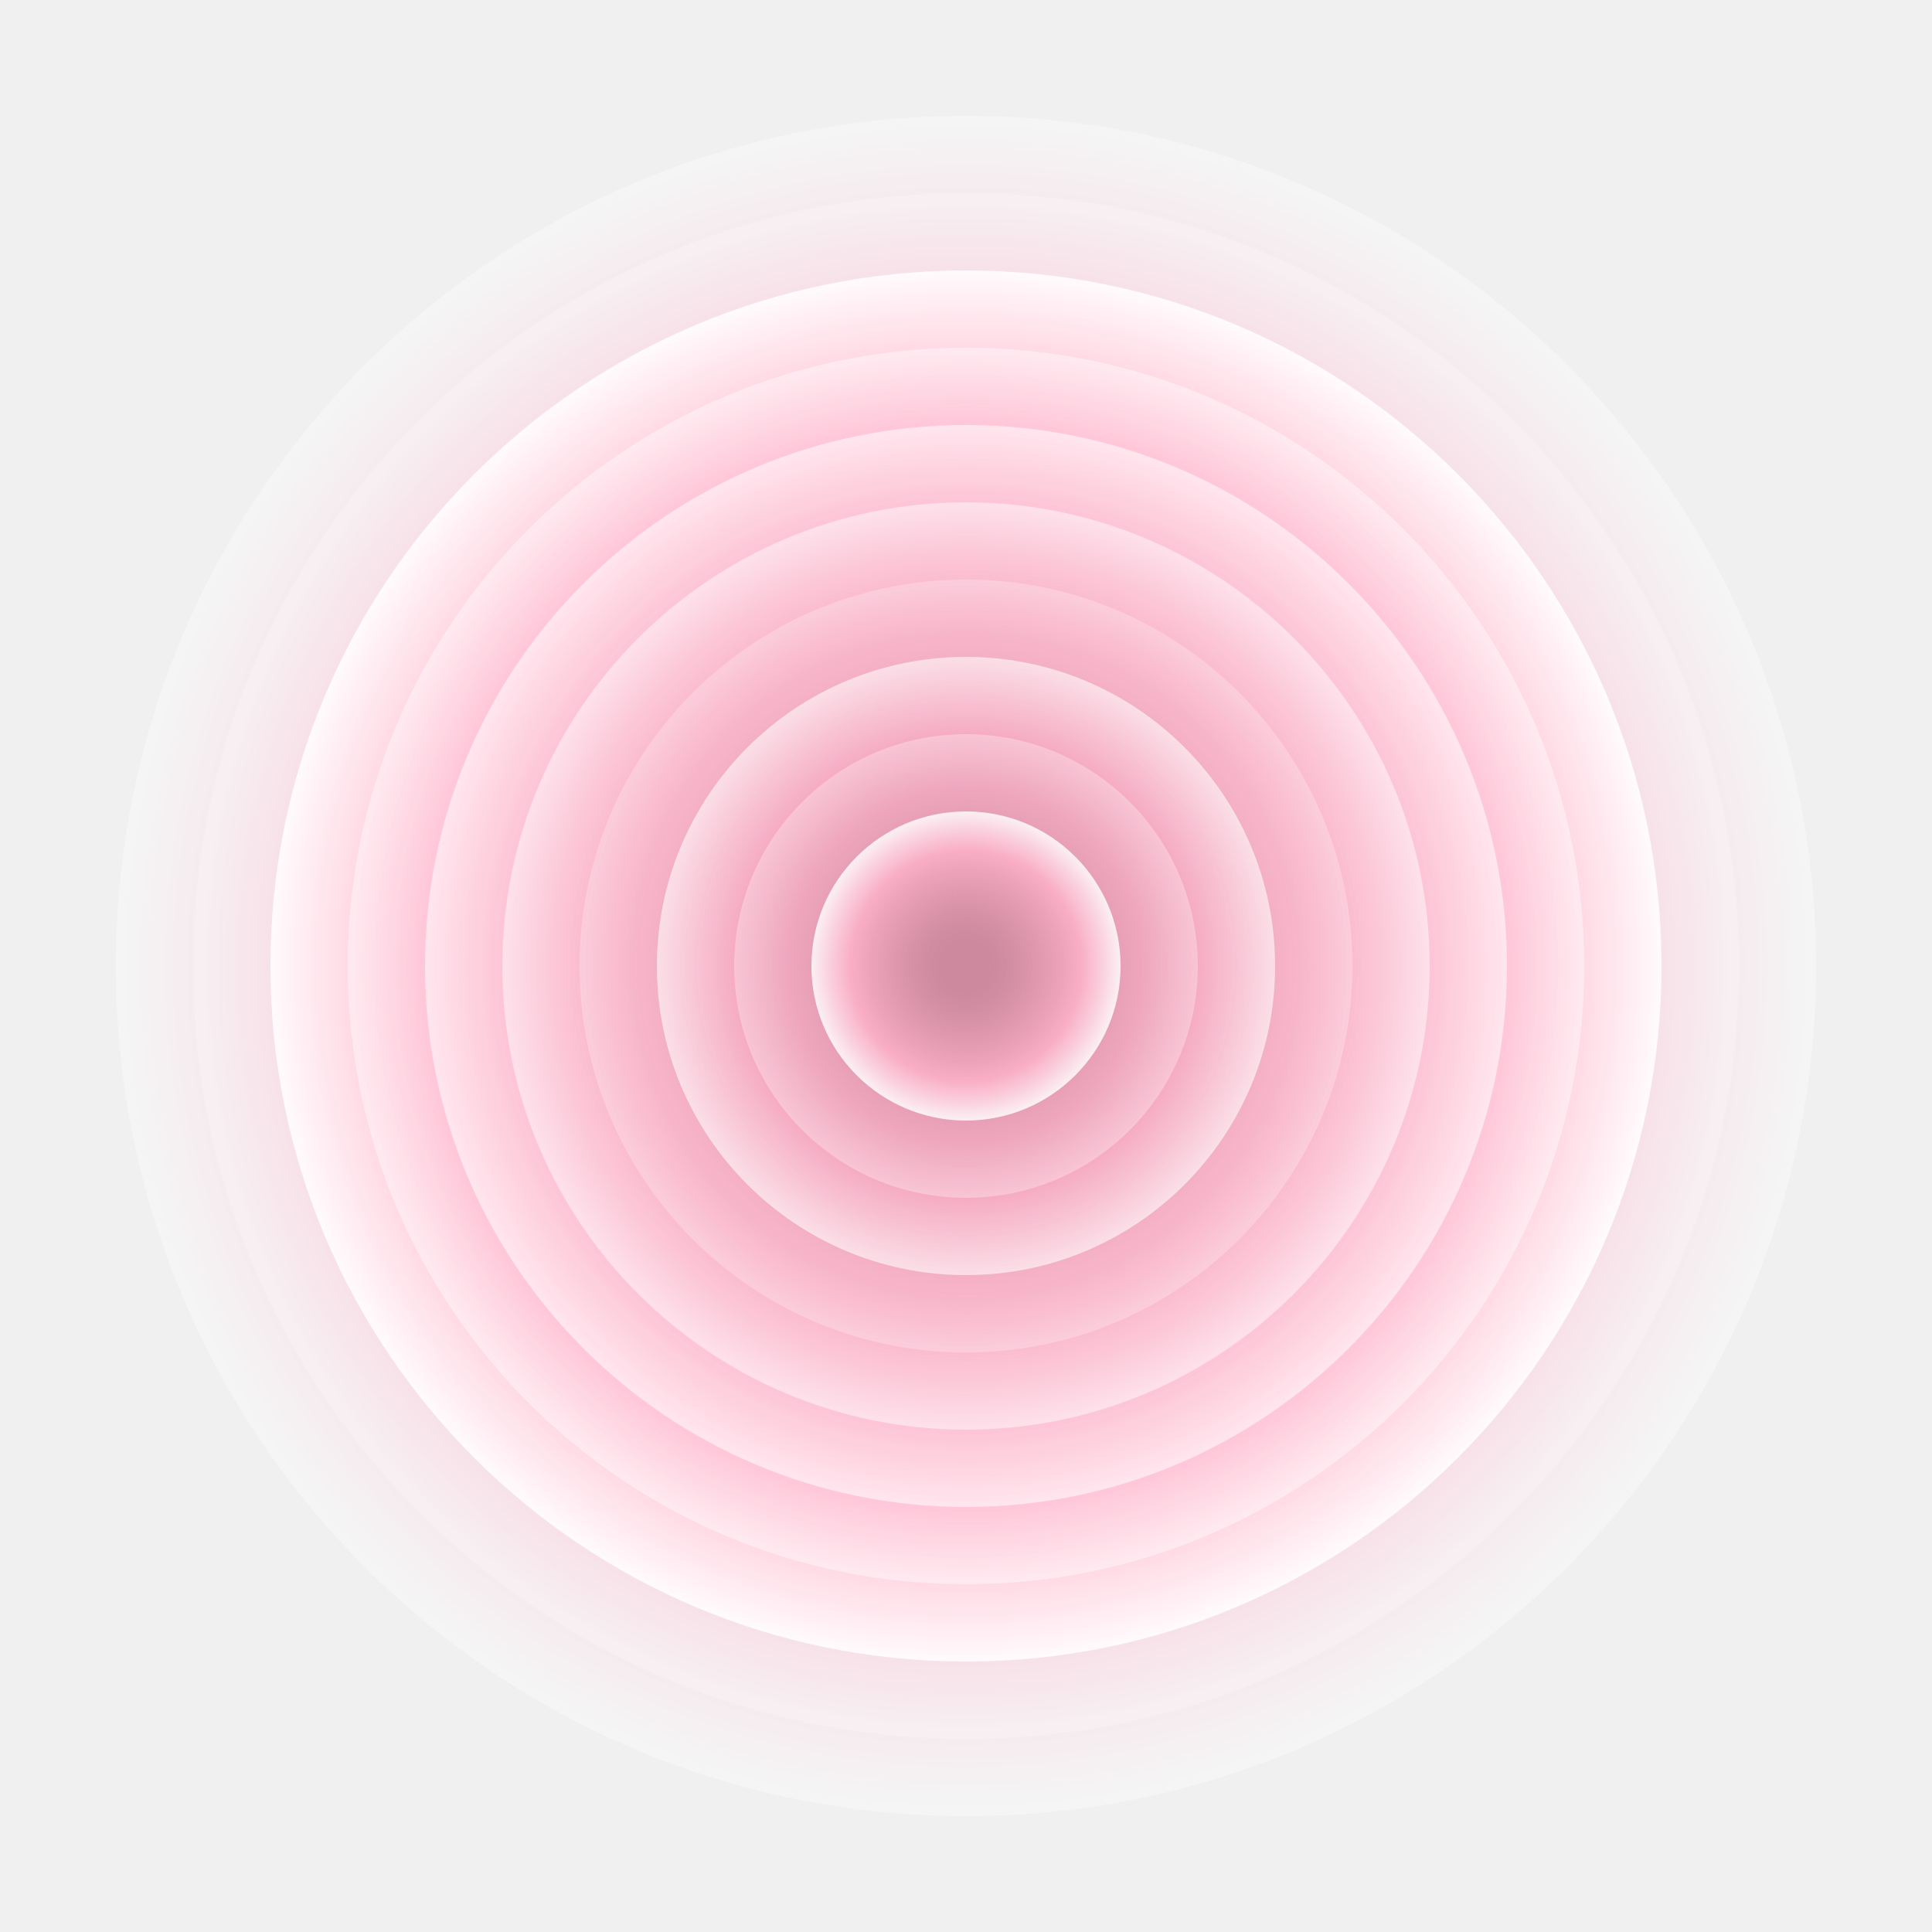
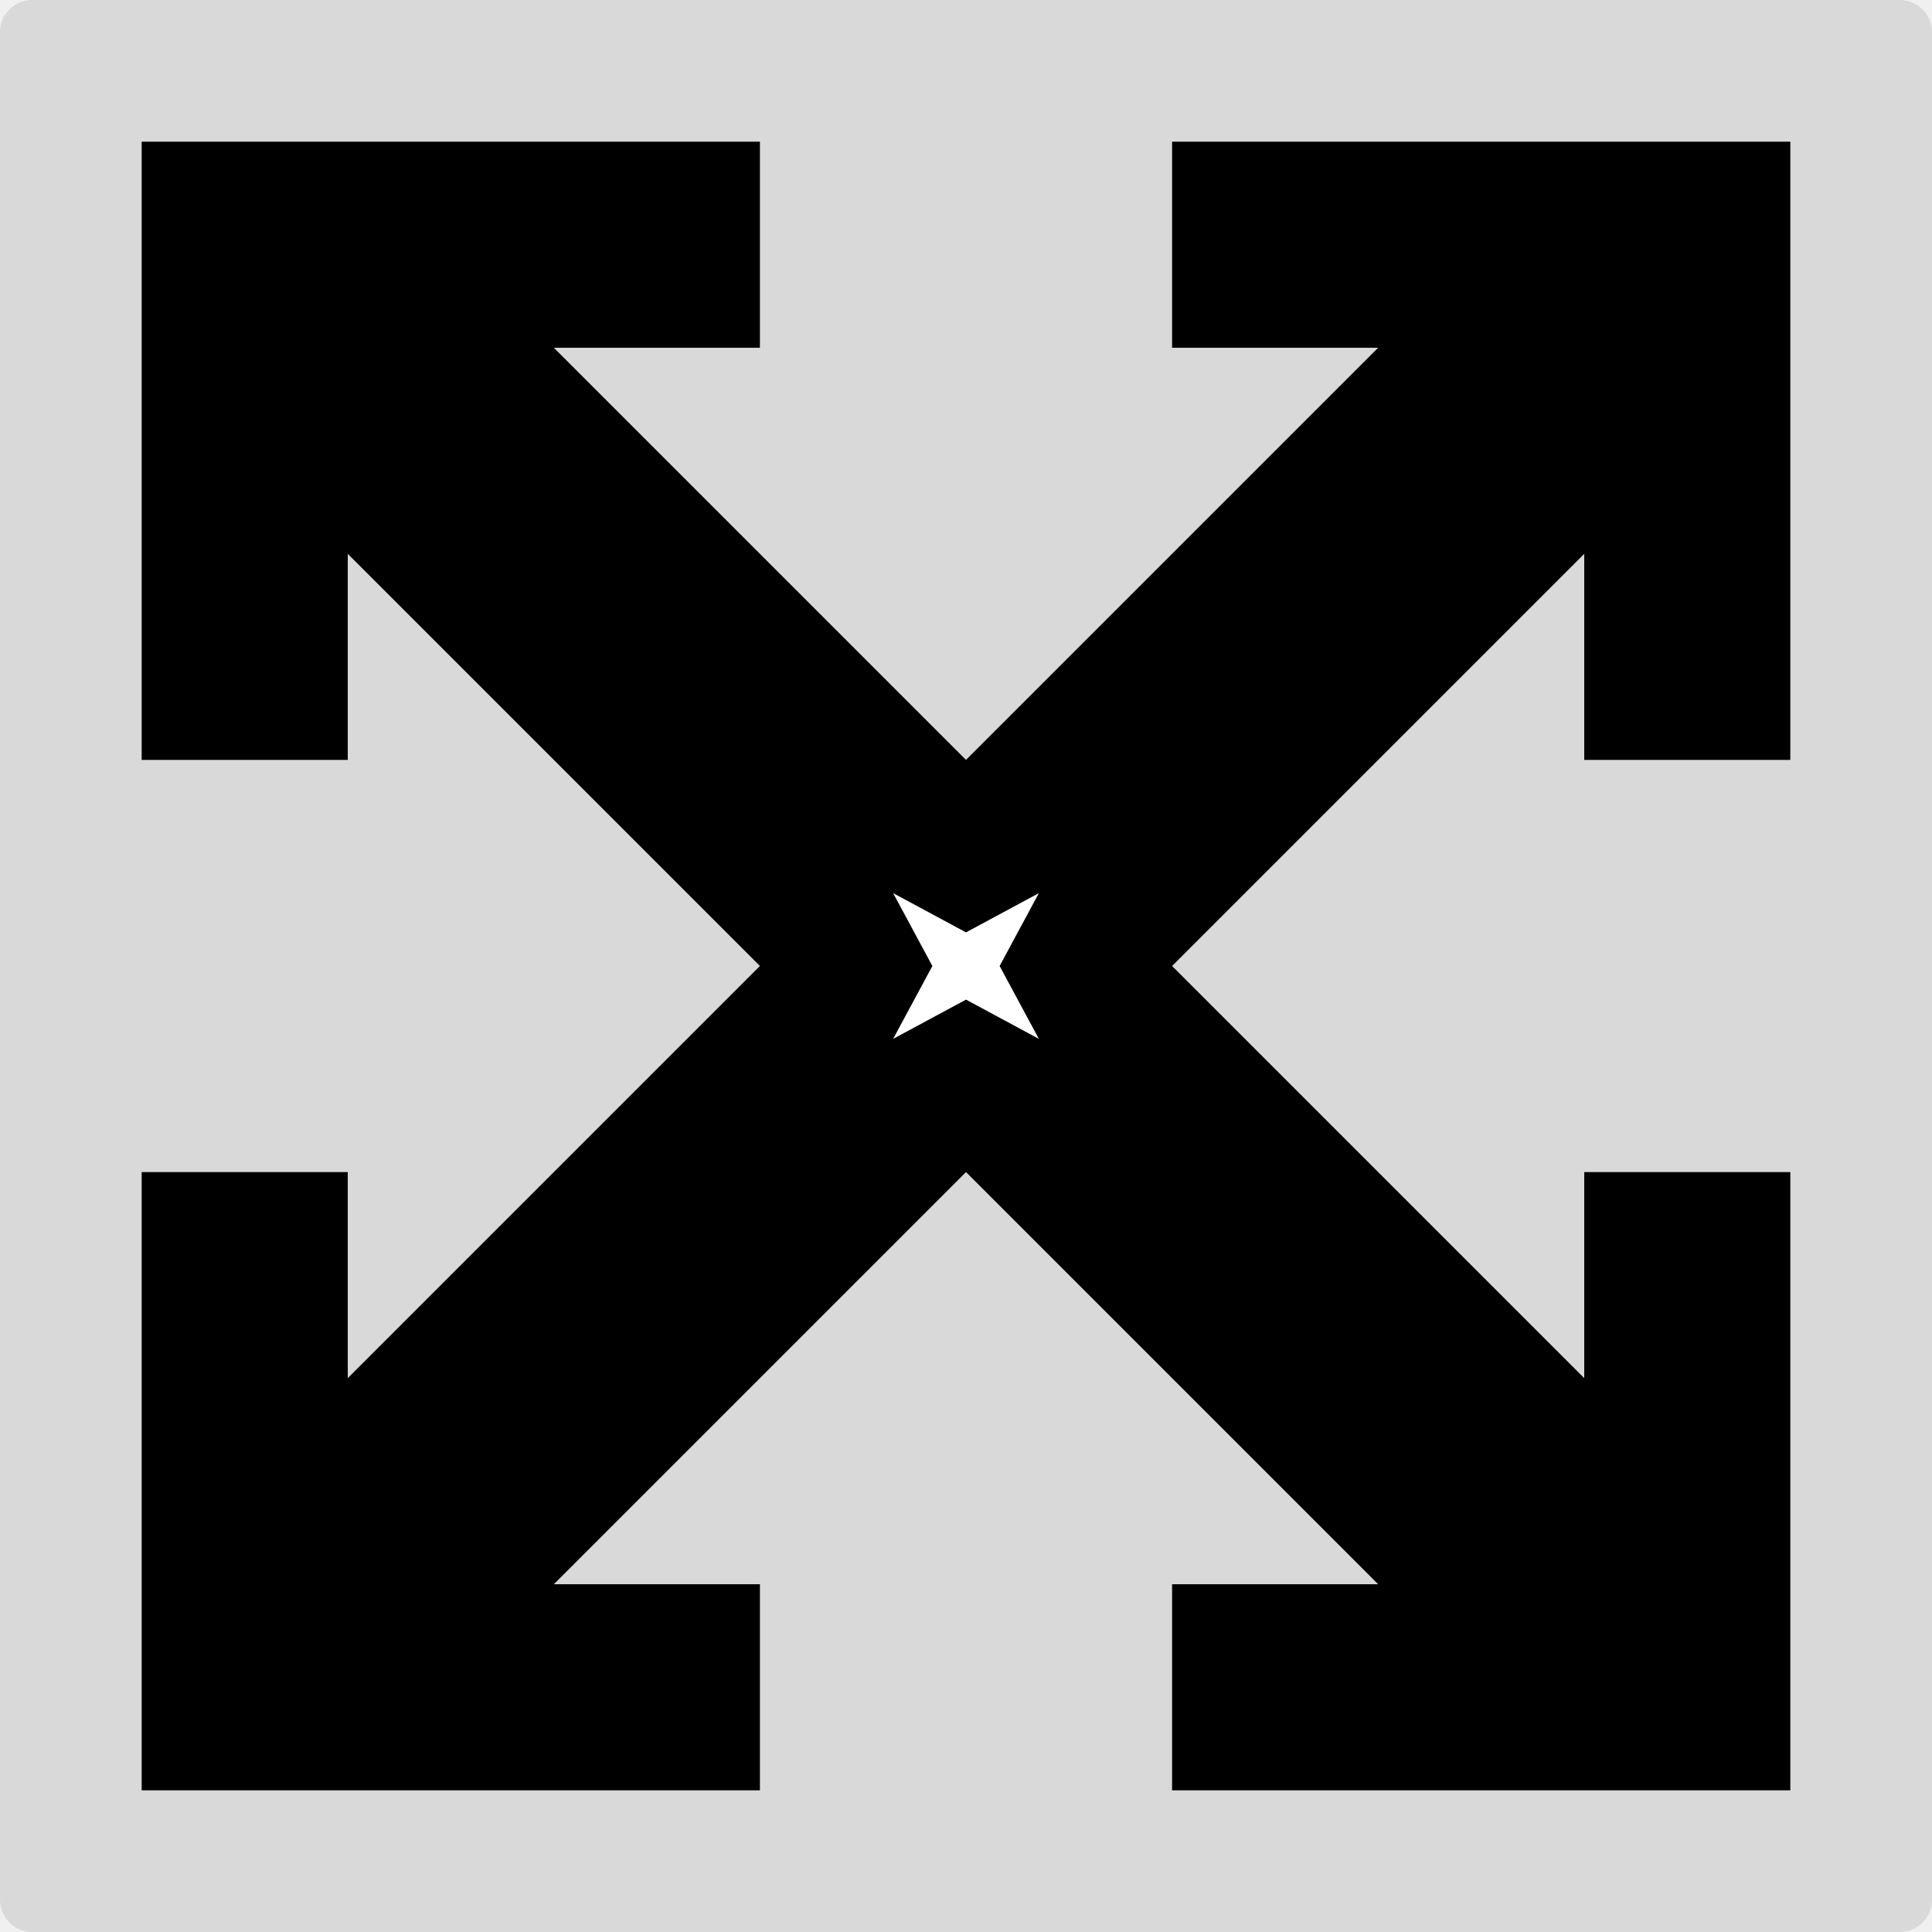
- <svg xmlns="http://www.w3.org/2000/svg" version="1.1" viewBox="0 0 800 800">
-   <defs>
-     <radialGradient id="cccircular-grad" r="50%" cx="50%" cy="50%">
-       <stop offset="15%" stop-color="#cb839a" stop-opacity="0.5" />
-       <stop offset="75%" stop-color="hsl(341, 100%, 85%)" stop-opacity="1" />
-       <stop offset="100%" stop-color="#ffffff" stop-opacity="1" />
-     </radialGradient>
-   </defs>
-   <g fill="url(#cccircular-grad)">
-     <circle r="352" cx="400" cy="400" opacity="0.36" />
-     <circle r="320" cx="400" cy="400" opacity="0.22" />
-     <circle r="288" cx="400" cy="400" opacity="0.98" />
-     <circle r="256" cx="400" cy="400" opacity="0.43" />
-     <circle r="224" cx="400" cy="400" opacity="0.55" />
-     <circle r="192" cx="400" cy="400" opacity="0.47" />
-     <circle r="160" cx="400" cy="400" opacity="0.24" />
-     <circle r="128" cx="400" cy="400" opacity="0.59" />
-     <circle r="96" cx="400" cy="400" opacity="0.31" />
-     <circle r="64" cx="400" cy="400" opacity="0.83" />
-   </g>
+ <svg xmlns="http://www.w3.org/2000/svg" width="1200" height="1200" viewBox="0 0 1200 1200" fill="none">
+   <rect width="1200" height="1200" rx="20" fill="#D9D9D9" />
+   <path d="M88 472V88H472V216H344L984 856V728H1112V1112H728V984H856L216 344V472H88Z" fill="black" />
+   <path d="M472 1112H88L88 728H216V856L856 216H728L728 88L1112 88V472L984 472V344L344 984H472V1112Z" fill="black" />
+   <path d="M579.113 600L554.745 554.745L600 579.113L645.255 554.745L620.887 600L645.255 645.255L600 620.887L554.745 645.255L579.113 600Z" fill="white" />
</svg>
